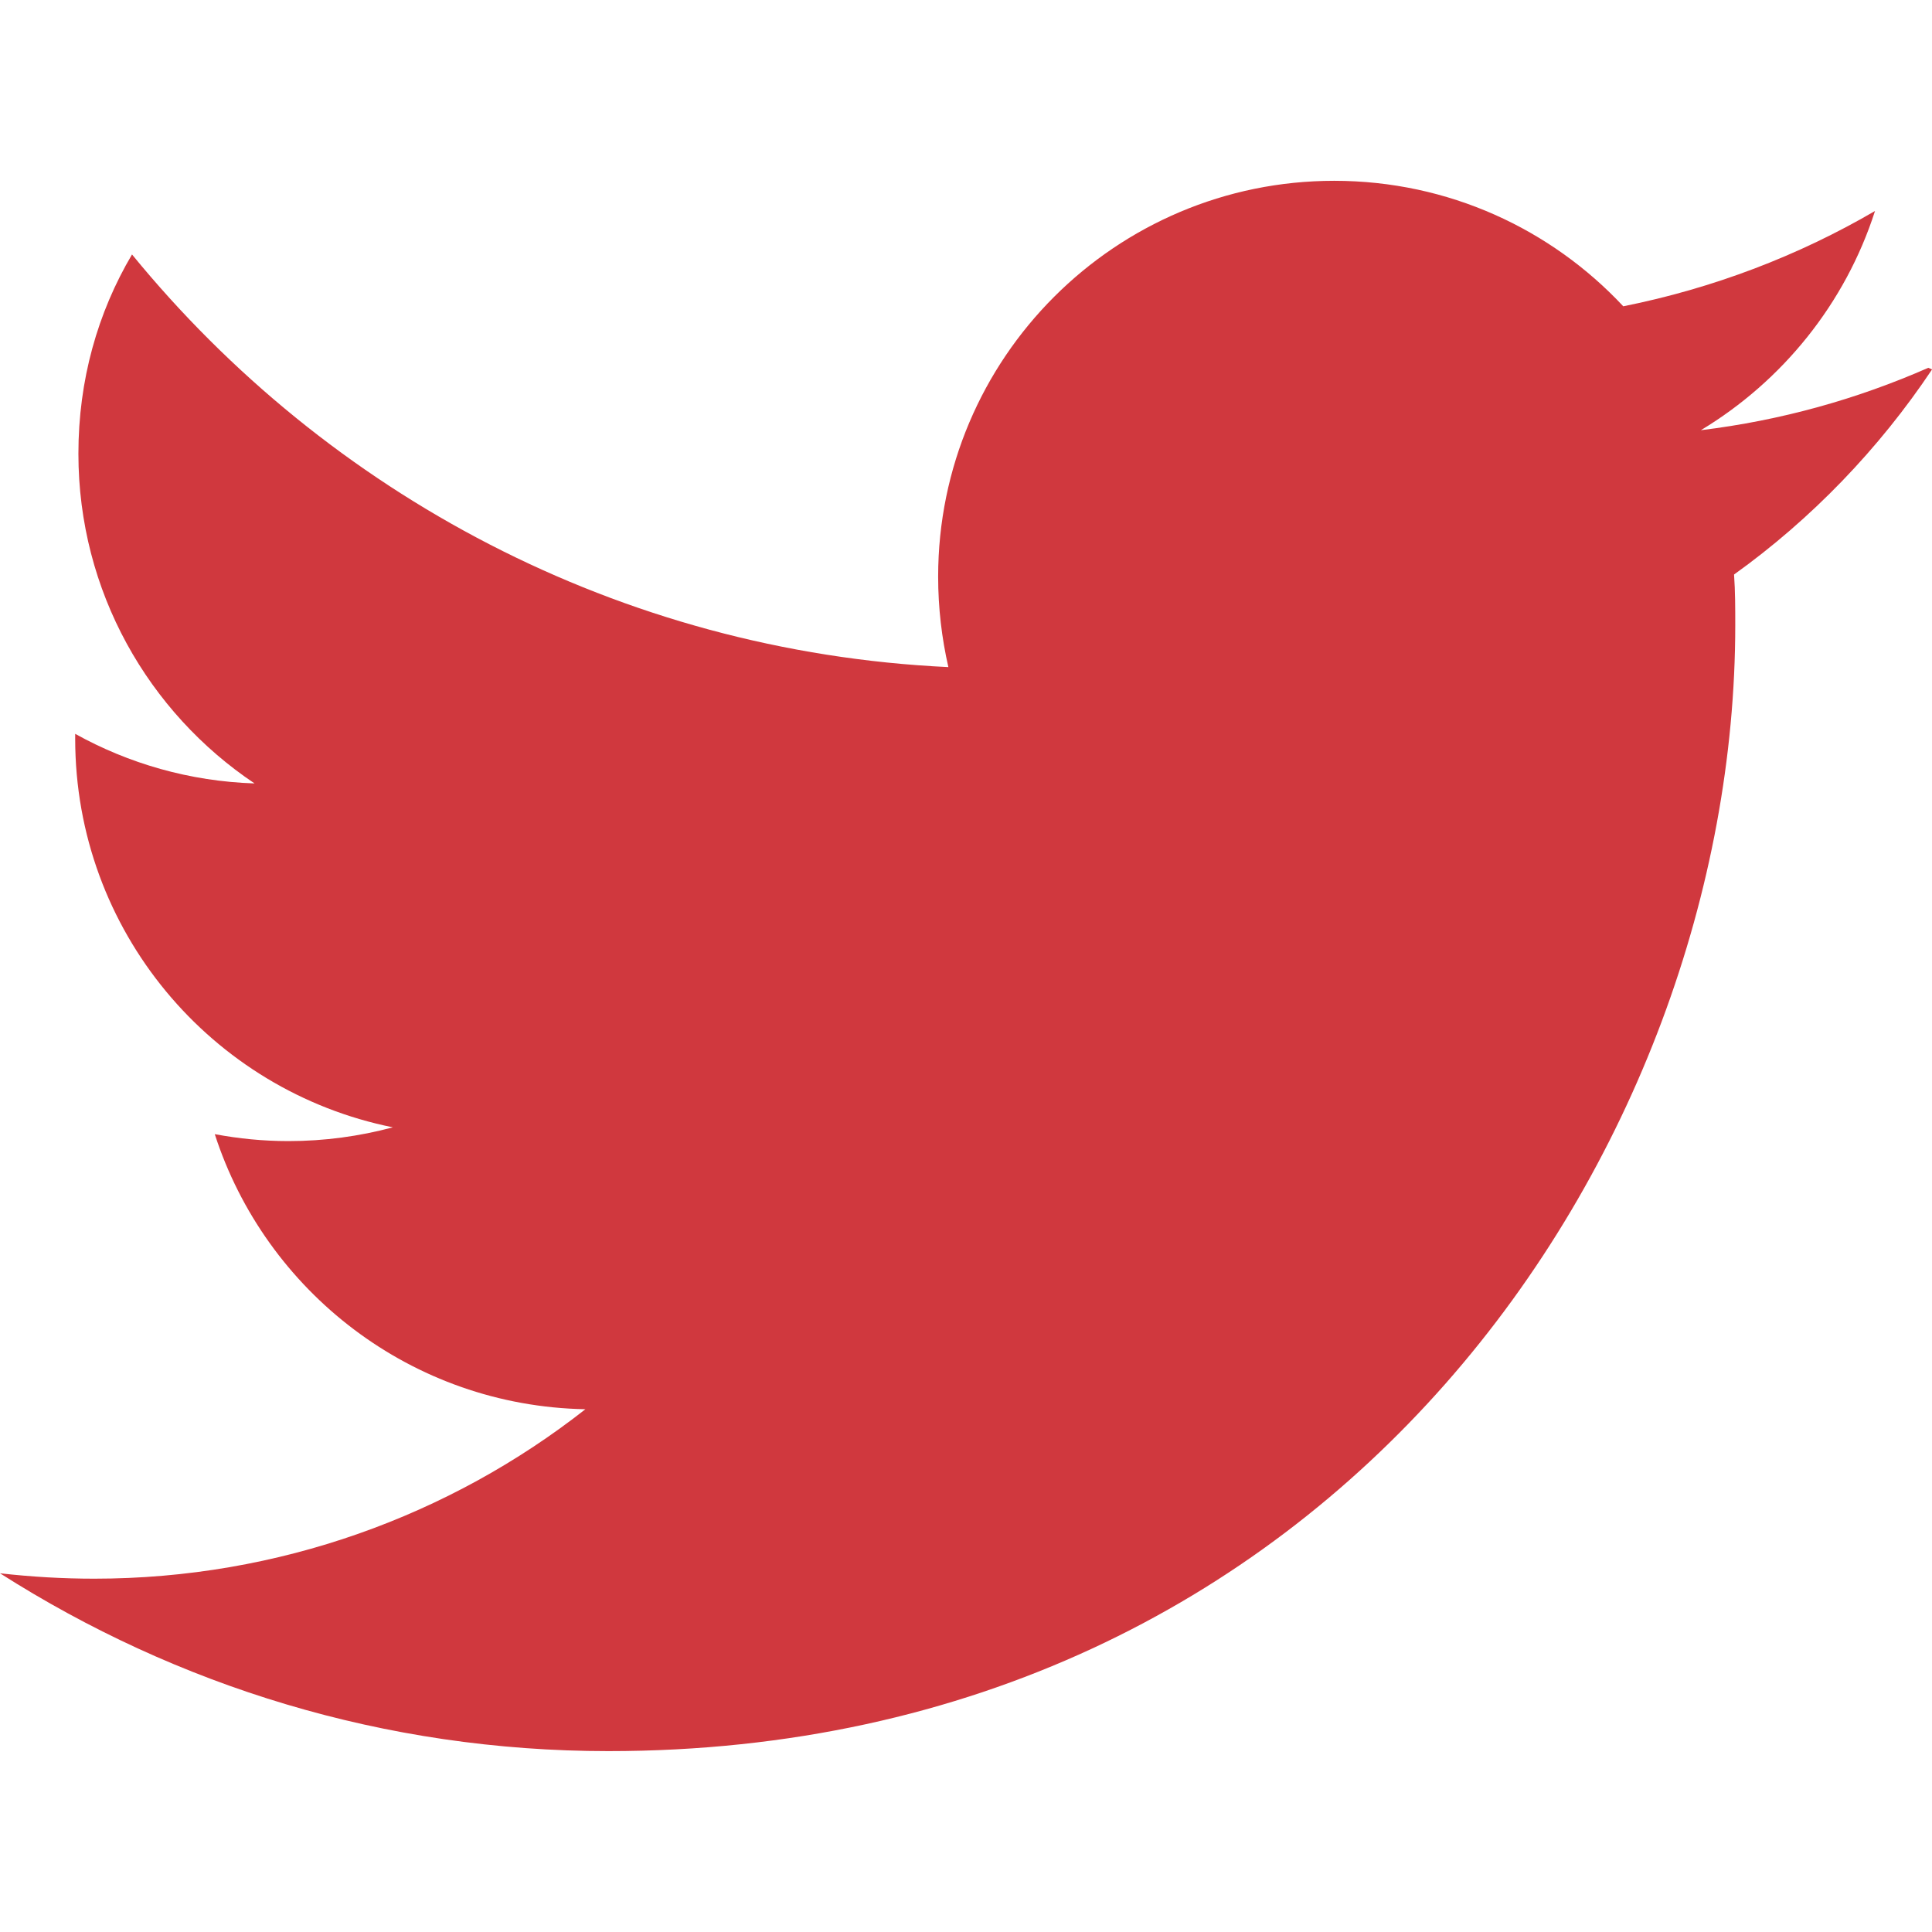
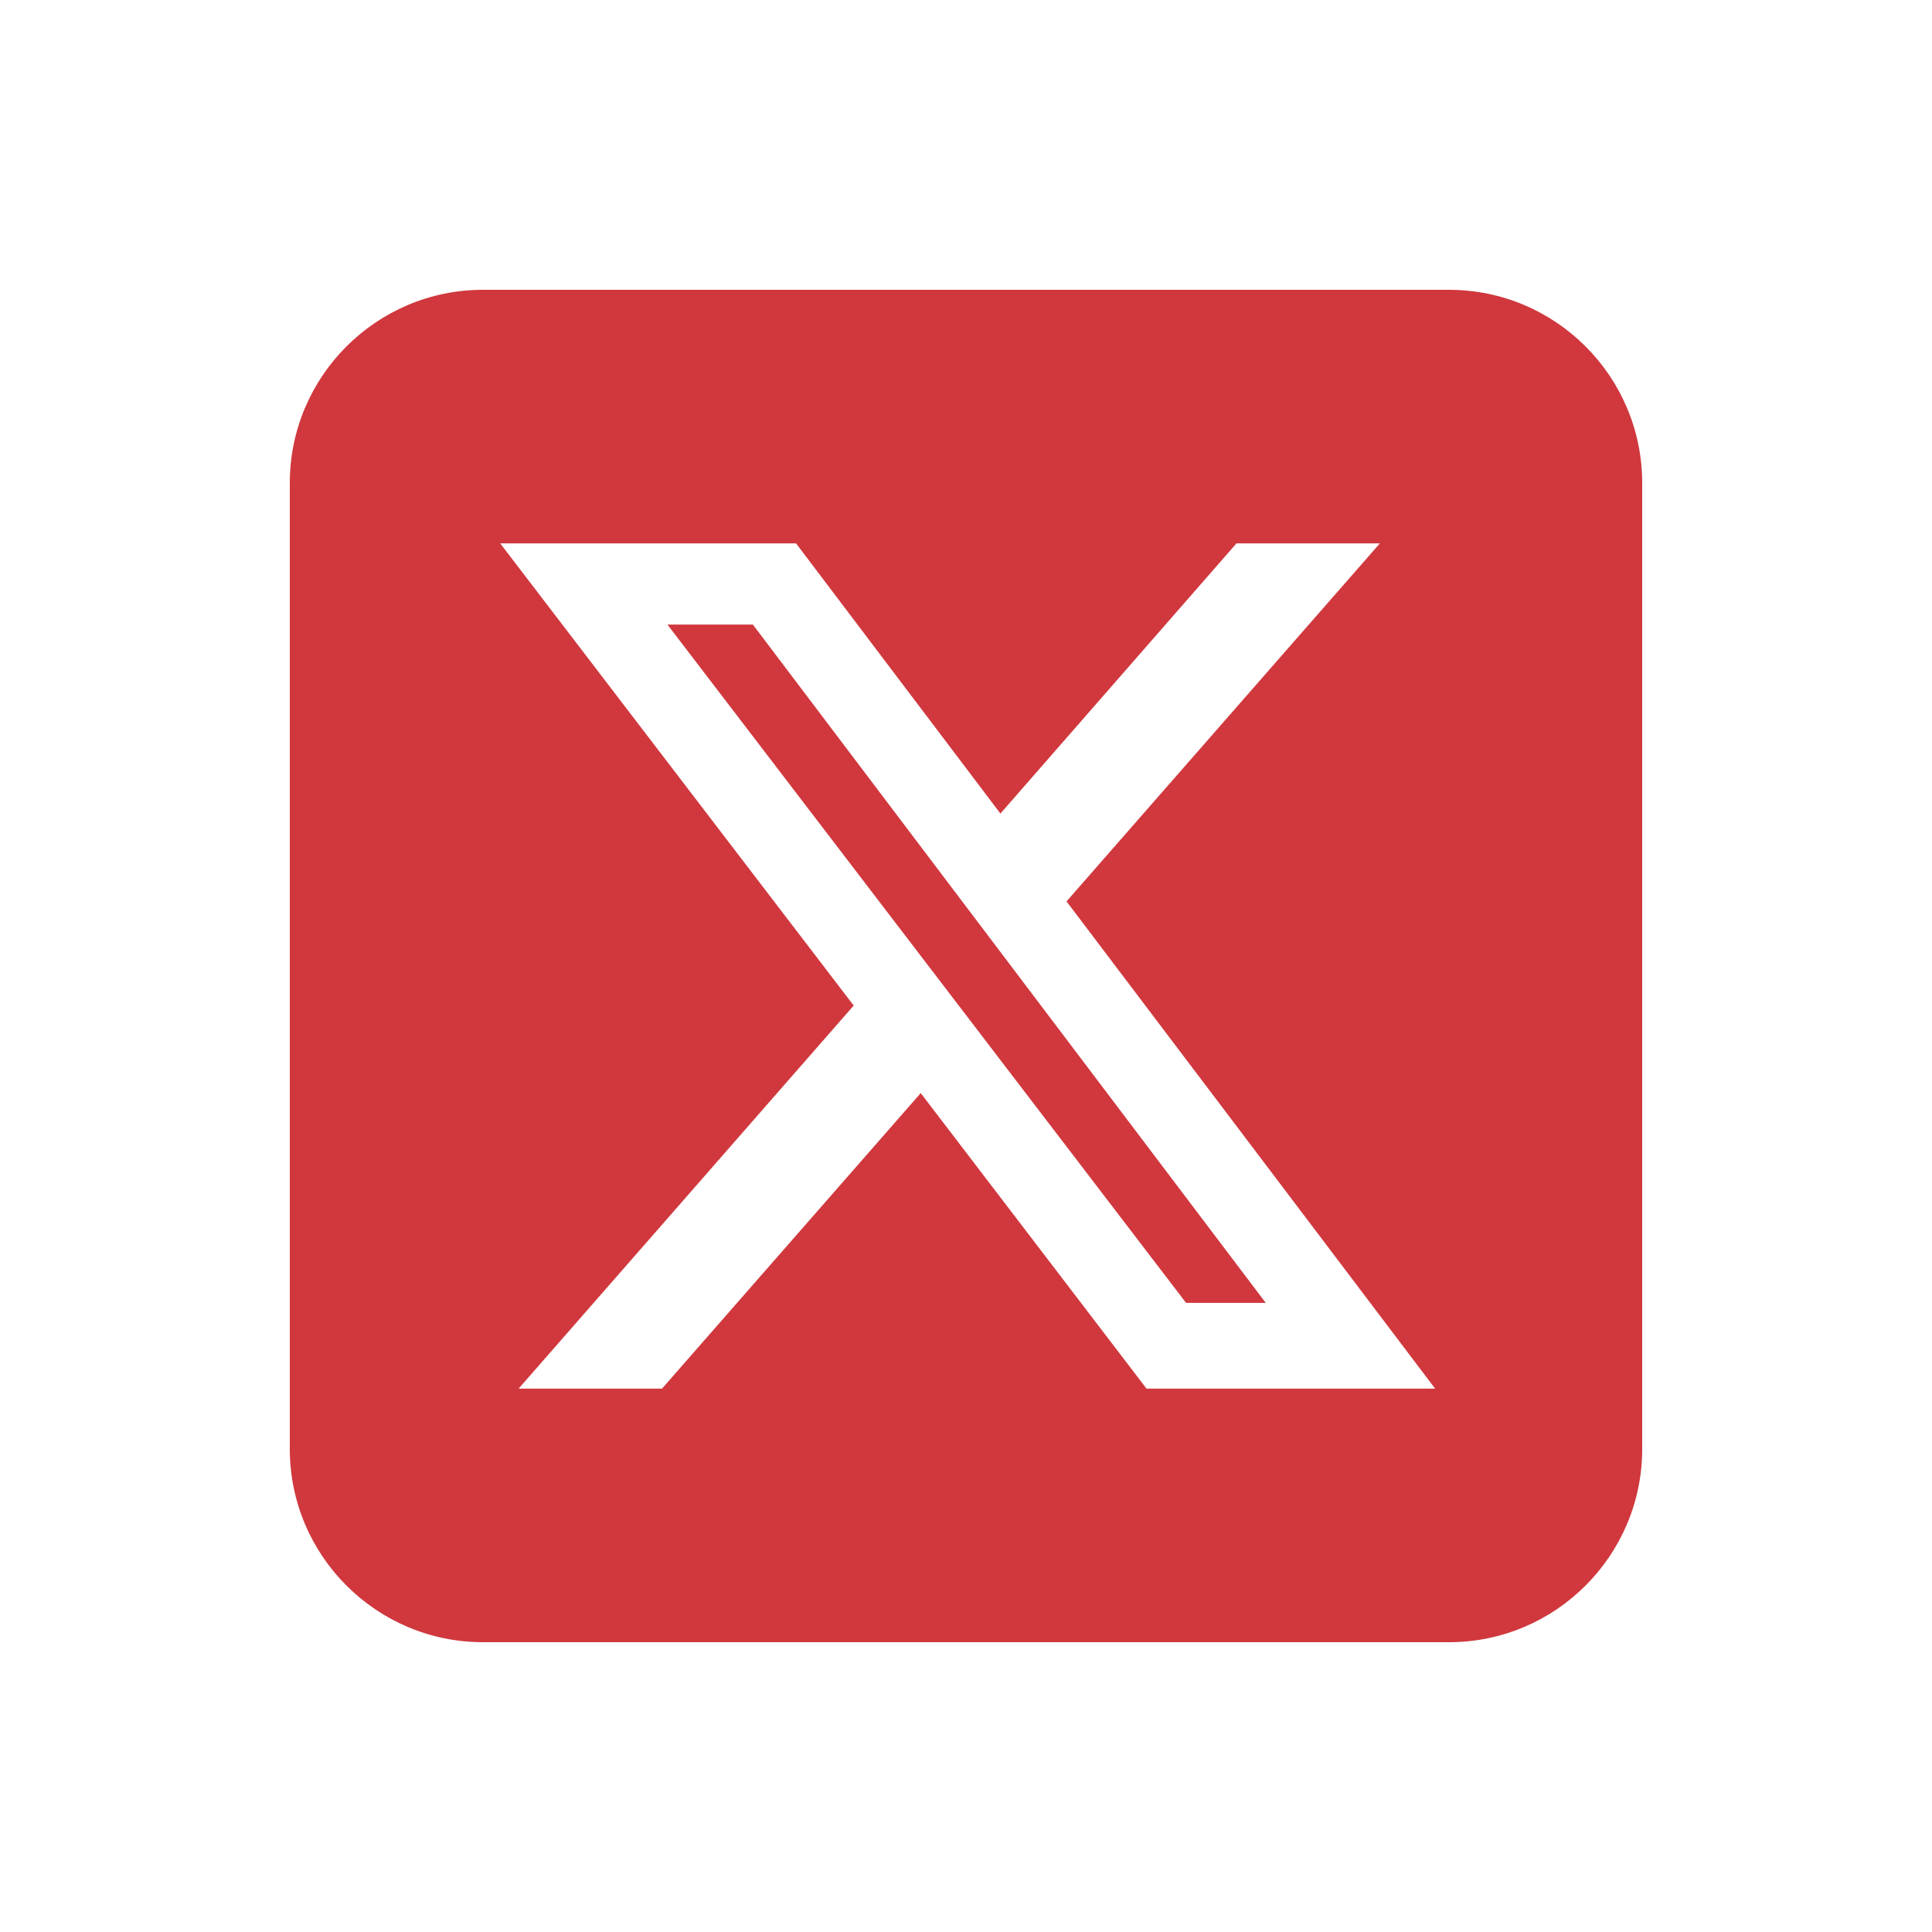
- <svg xmlns="http://www.w3.org/2000/svg" role="img" viewBox="0 0 24 24">
-   <path fill="#d0383e" d="M23.954 4.569c-.885.389-1.83.654-2.825.775 1.014-.611 1.794-1.574 2.163-2.723-.951.555-2.005.959-3.127 1.184-.896-.959-2.173-1.559-3.591-1.559-2.717 0-4.92 2.203-4.92 4.917 0 .39.045.765.127 1.124C7.691 8.094 4.066 6.13 1.64 3.161c-.427.722-.666 1.561-.666 2.475 0 1.71.87 3.213 2.188 4.096-.807-.026-1.566-.248-2.228-.616v.061c0 2.385 1.693 4.374 3.946 4.827-.413.111-.849.171-1.296.171-.314 0-.615-.03-.916-.086.631 1.953 2.445 3.377 4.604 3.417-1.68 1.319-3.809 2.105-6.102 2.105-.39 0-.779-.023-1.17-.067 2.189 1.394 4.768 2.209 7.557 2.209 9.054 0 13.999-7.496 13.999-13.986 0-.209 0-.42-.015-.63.961-.689 1.8-1.56 2.46-2.548l-.047-.02z" />
+ <svg xmlns="http://www.w3.org/2000/svg" role="img" viewBox="0 0 640 640">
+   <path fill="#d0383e" d="M160 96C124.7 96 96 124.7 96 160L96 480C96 515.3 124.7 544 160 544L480 544C515.3 544 544 515.3 544 480L544 160C544 124.7 515.3 96 480 96L160 96zM457.1 180L353.3 298.6L475.4 460L379.8 460L305 362.1L219.3 460L171.8 460L282.8 333.1L165.7 180L263.7 180L331.4 269.5L409.6 180L457.1 180zM419.3 431.6L249.4 206.9L221.1 206.9L392.9 431.6L419.3 431.6z" />
</svg>
